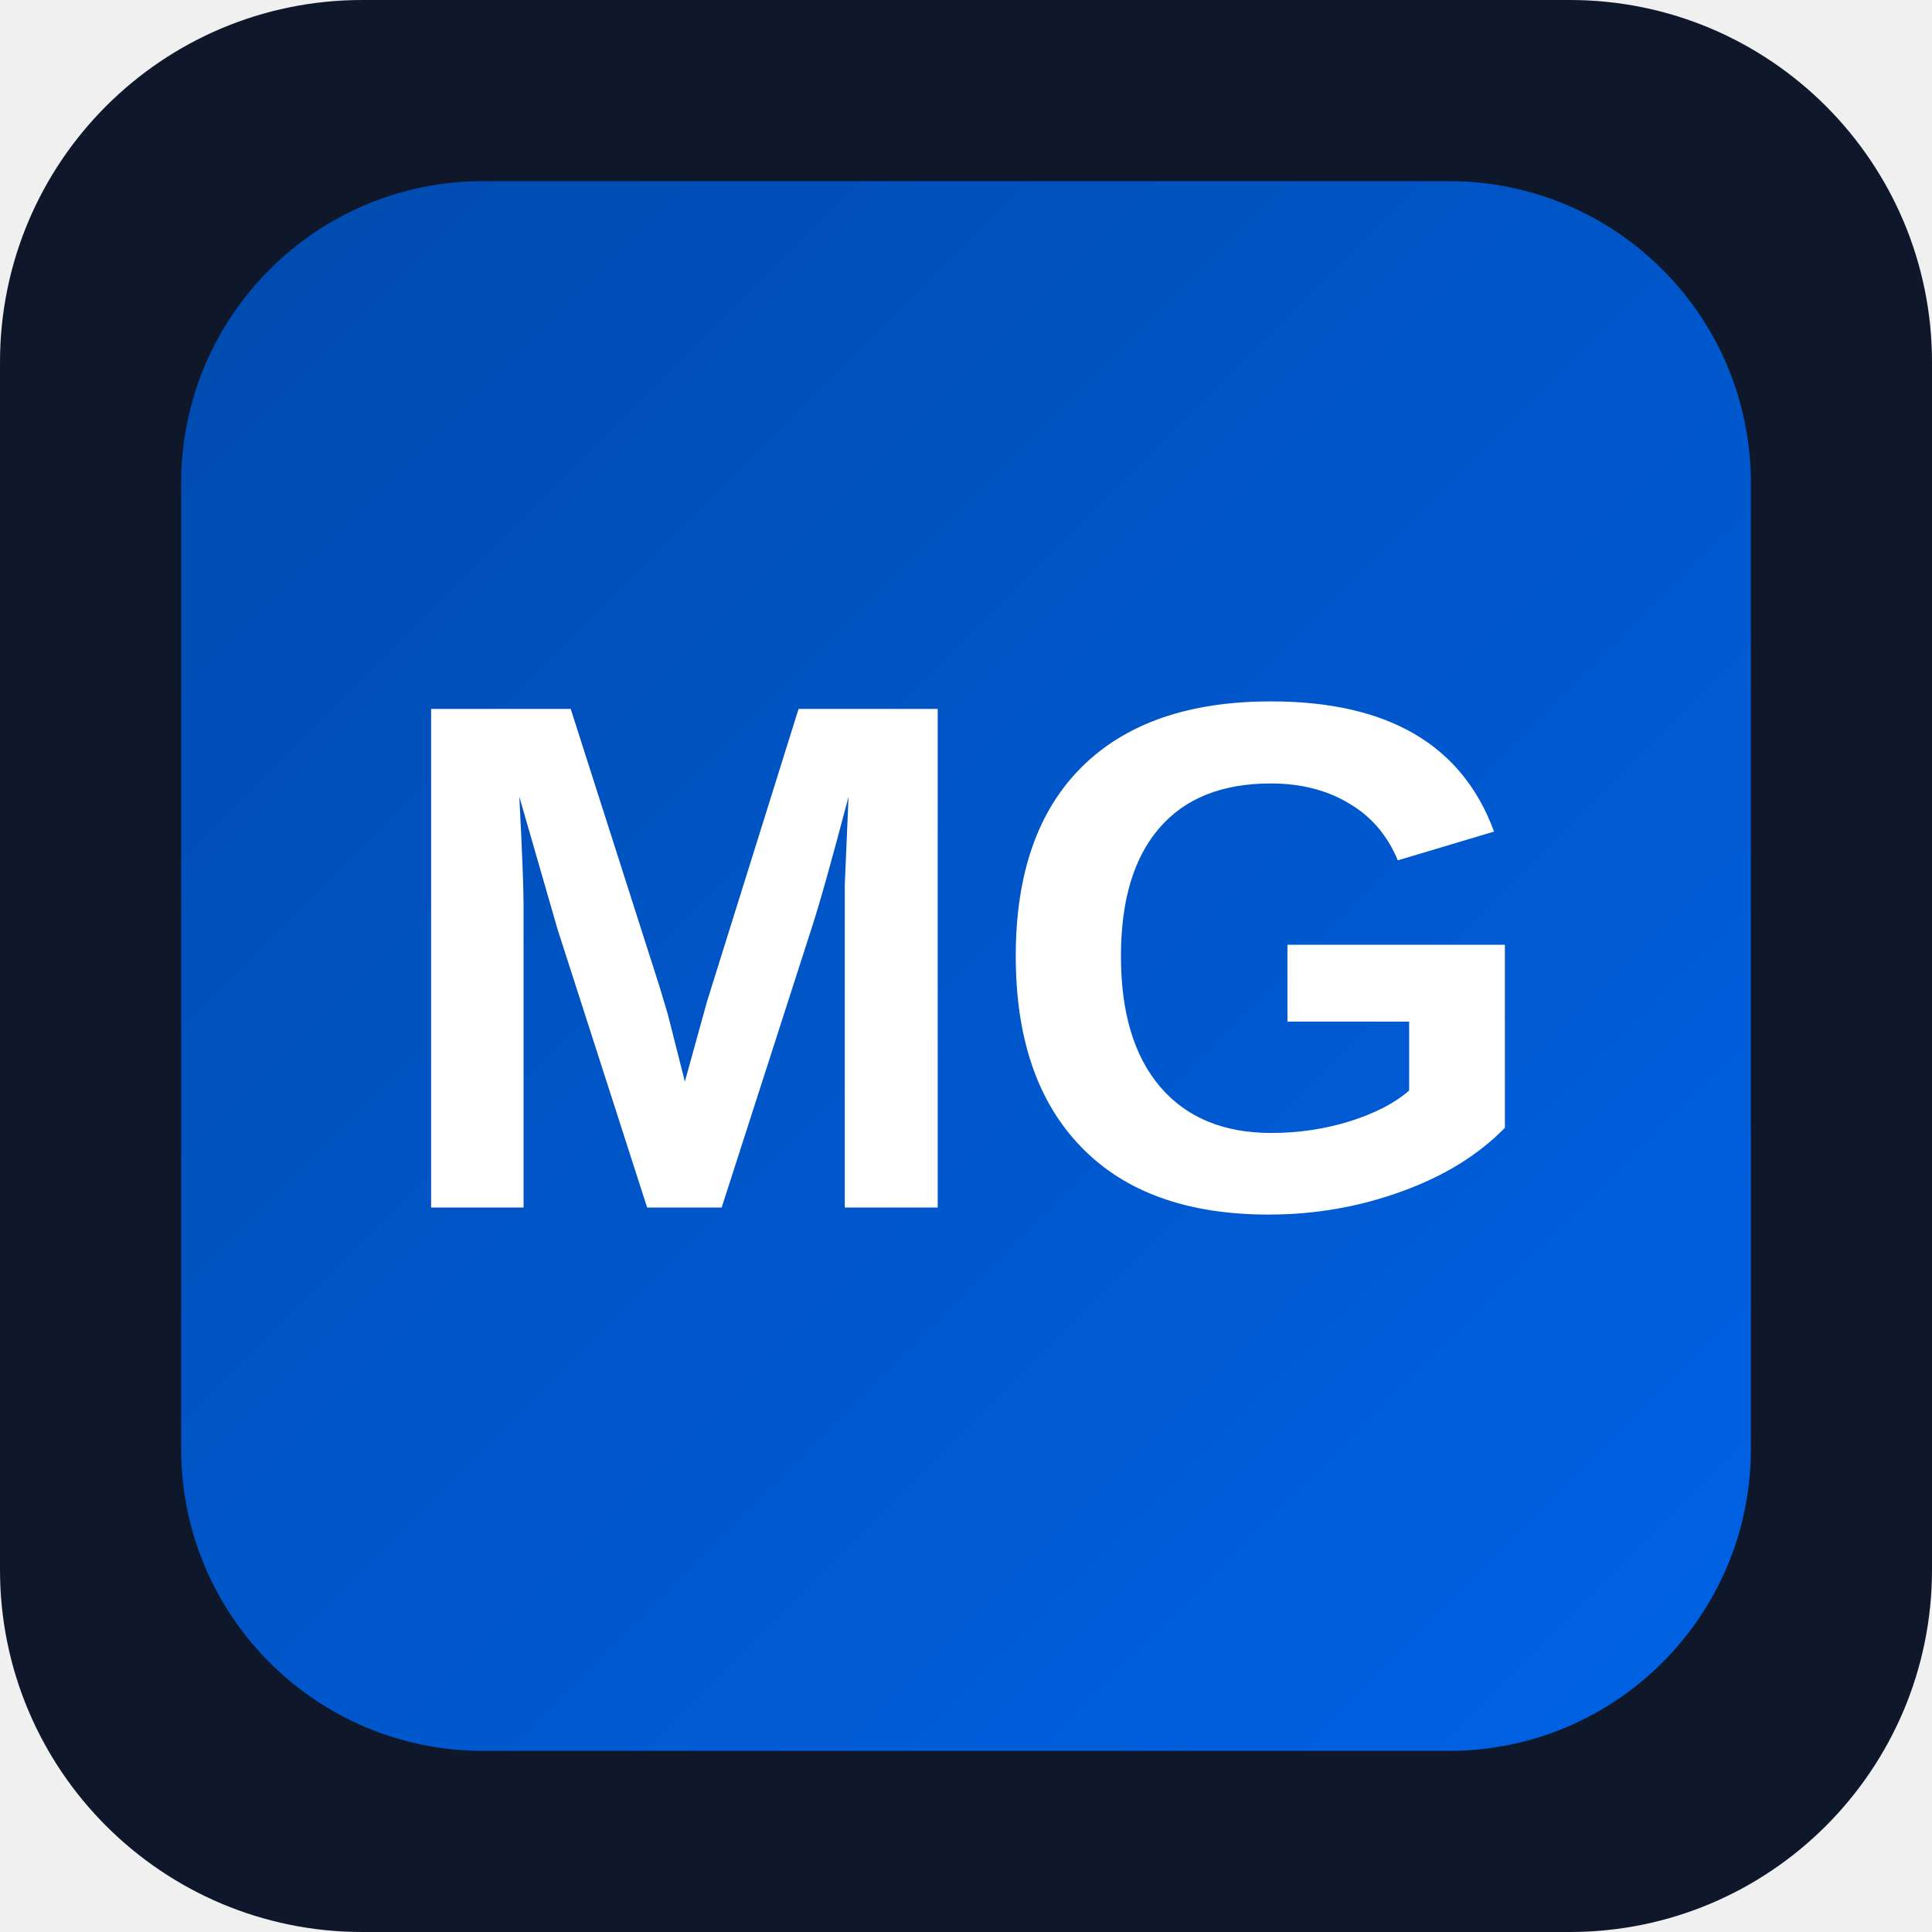
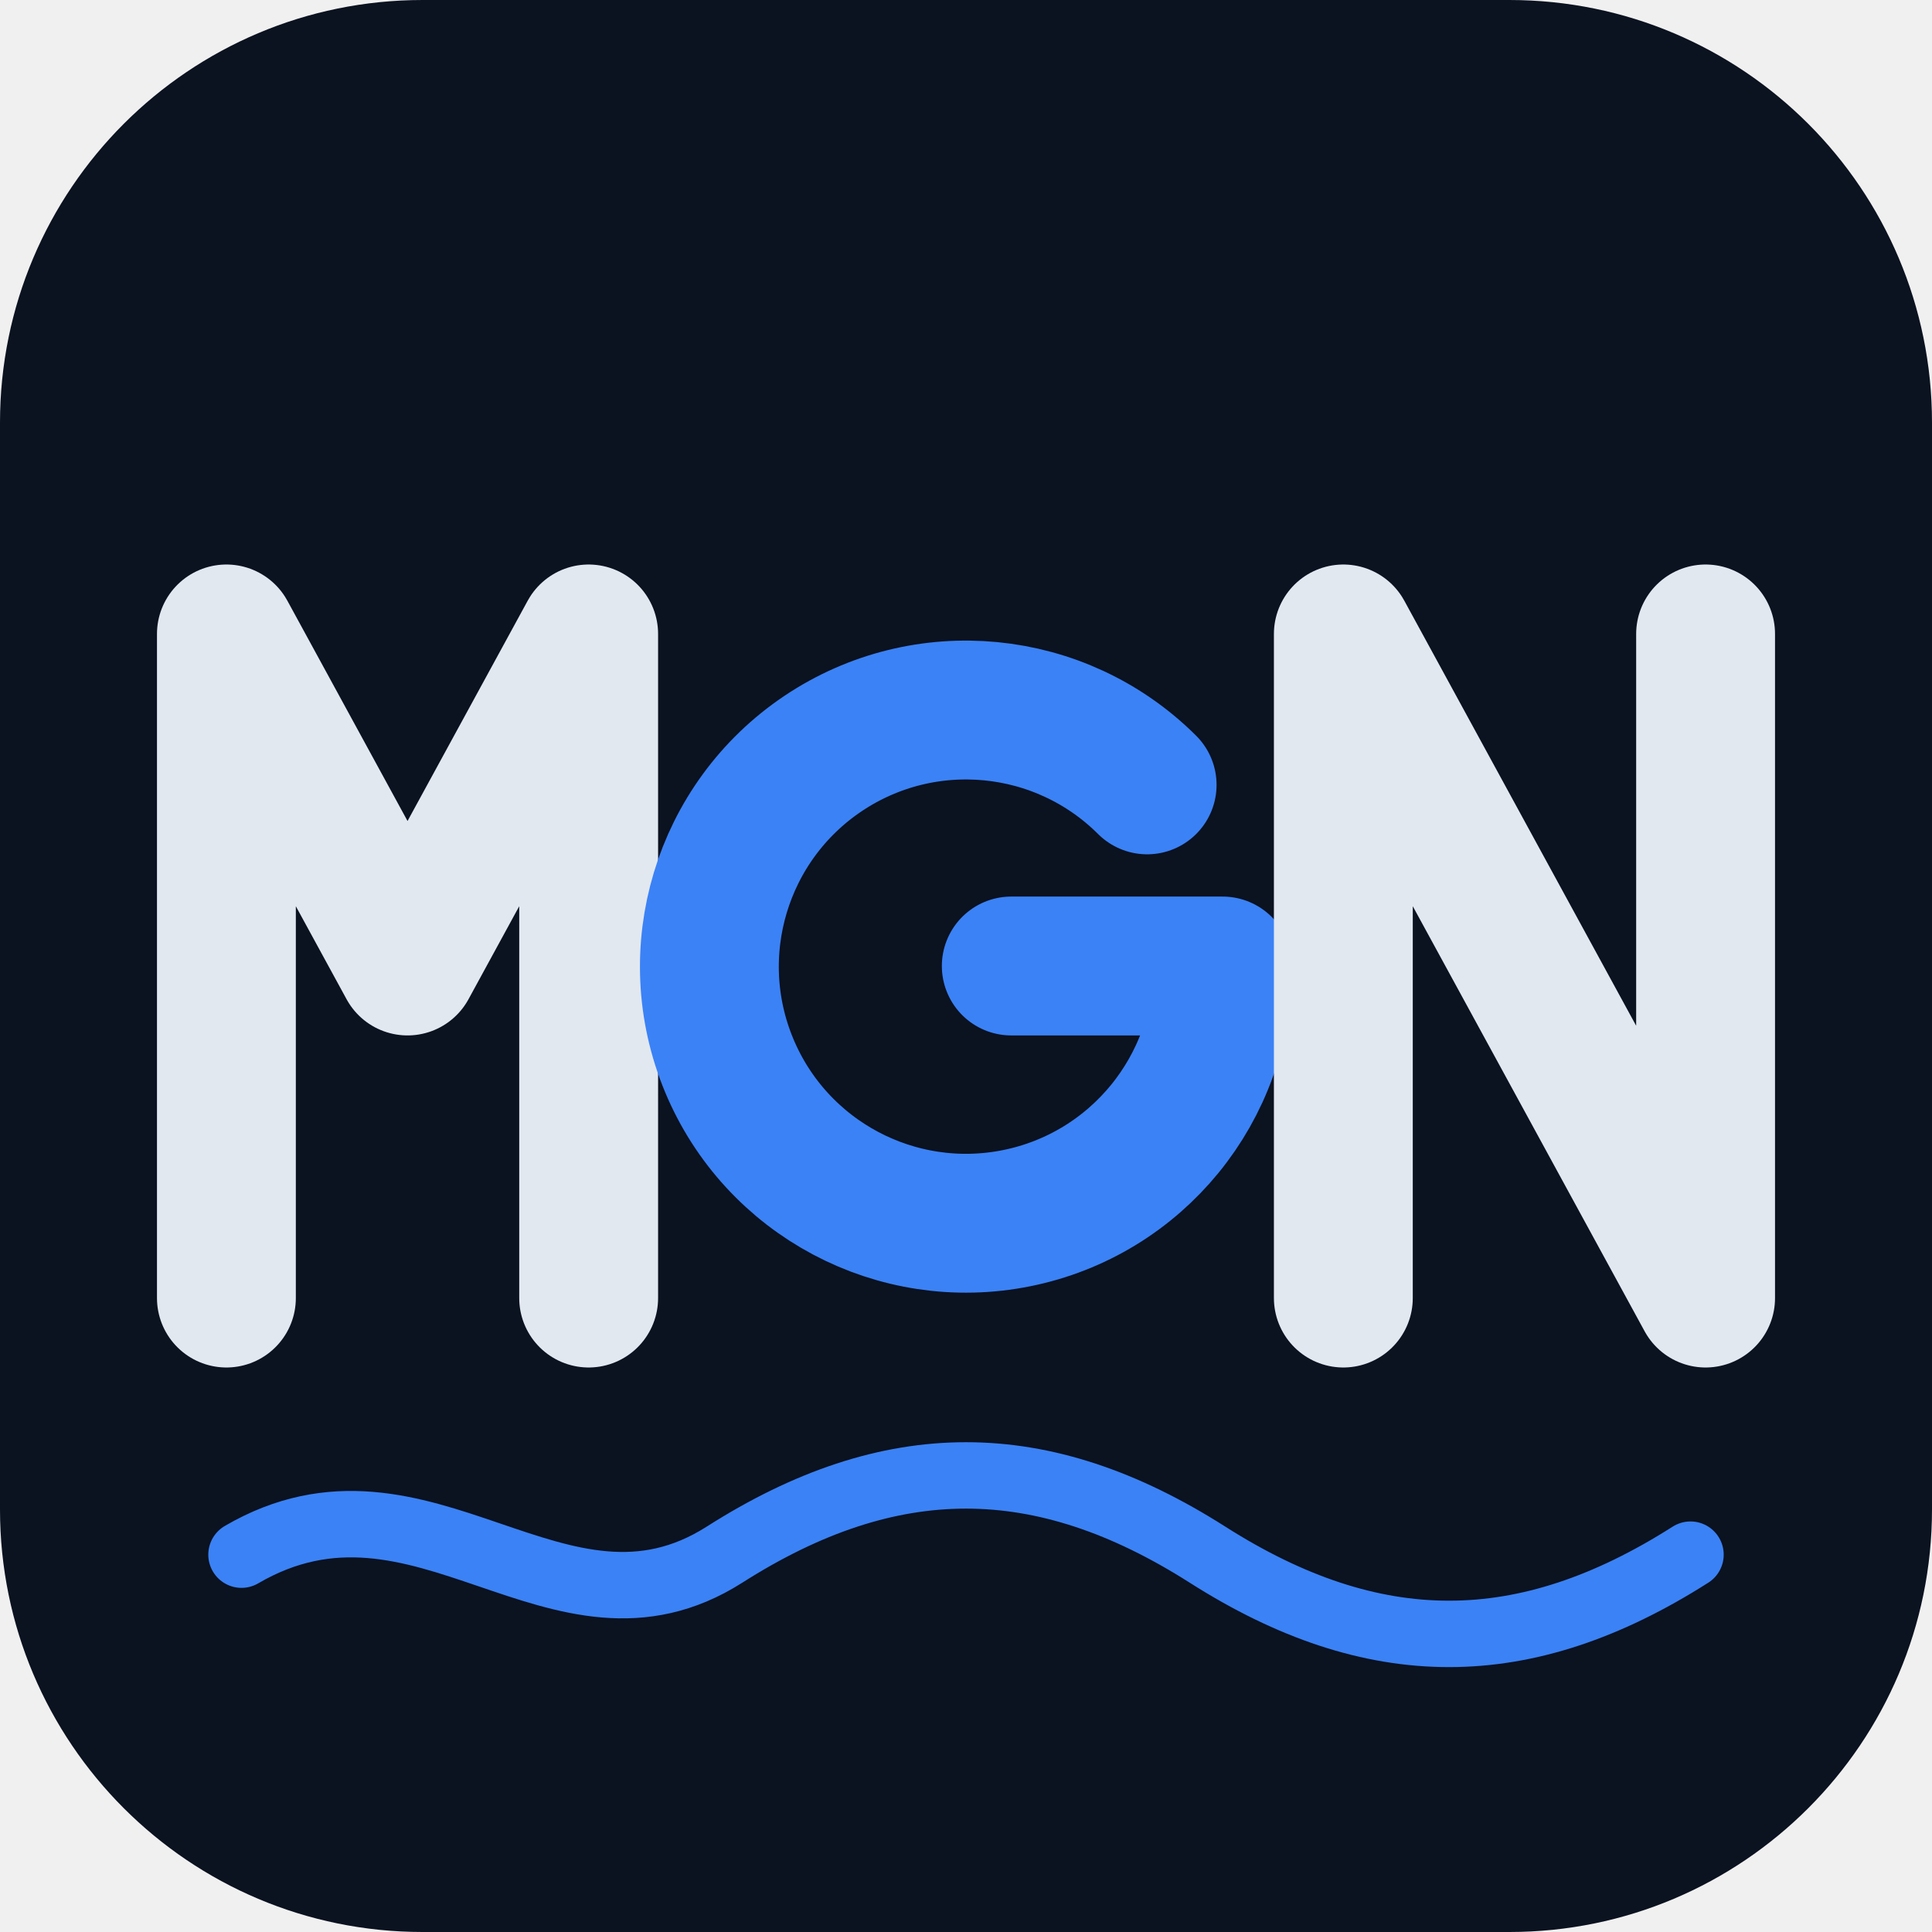
- <svg xmlns="http://www.w3.org/2000/svg" viewBox="0 0 64 64" role="img" aria-label="MGN CodeWave favicon">
-   <defs>
-     <linearGradient id="g" x1="0" y1="0" x2="1" y2="1">
-       <stop offset="0%" stop-color="#004AAD" />
-       <stop offset="100%" stop-color="#0062E6" />
-     </linearGradient>
-   </defs>
-   <rect width="64" height="64" rx="12" fill="#0f172a" />
-   <rect x="6" y="6" width="52" height="52" rx="10" fill="url(#g)" />
-   <text x="32" y="40" text-anchor="middle" fill="#ffffff" font-size="24" font-family="Syne, Arial, sans-serif" font-weight="800">MG</text>
+ <svg xmlns="http://www.w3.org/2000/svg" viewBox="0 0 64 64" role="img" aria-label="M.G.N CodeWave">
+   <rect width="64" height="64" rx="14" fill="#0B1220" />
+   <g fill="none" stroke-width="4.6" stroke-linejoin="round" stroke-linecap="round">
+     <path d="M7.5 43V21l6 11 6-11v22" stroke="#E2E8F0" />
+     <path d="M38 26A8.5 8.5 0 1 0 40.5 32H33.5" stroke="#3B82F6" />
+     <path d="M44.5 43V21l12 22V21" stroke="#E2E8F0" />
+   </g>
+   <path d="M8 51.5c6-3.5 10.5 3.5 16 0s10.5-3.5 16 0 10.5 3.5 16 0" fill="none" stroke="#3B82F6" stroke-width="2.2" stroke-linecap="round" />
</svg>
